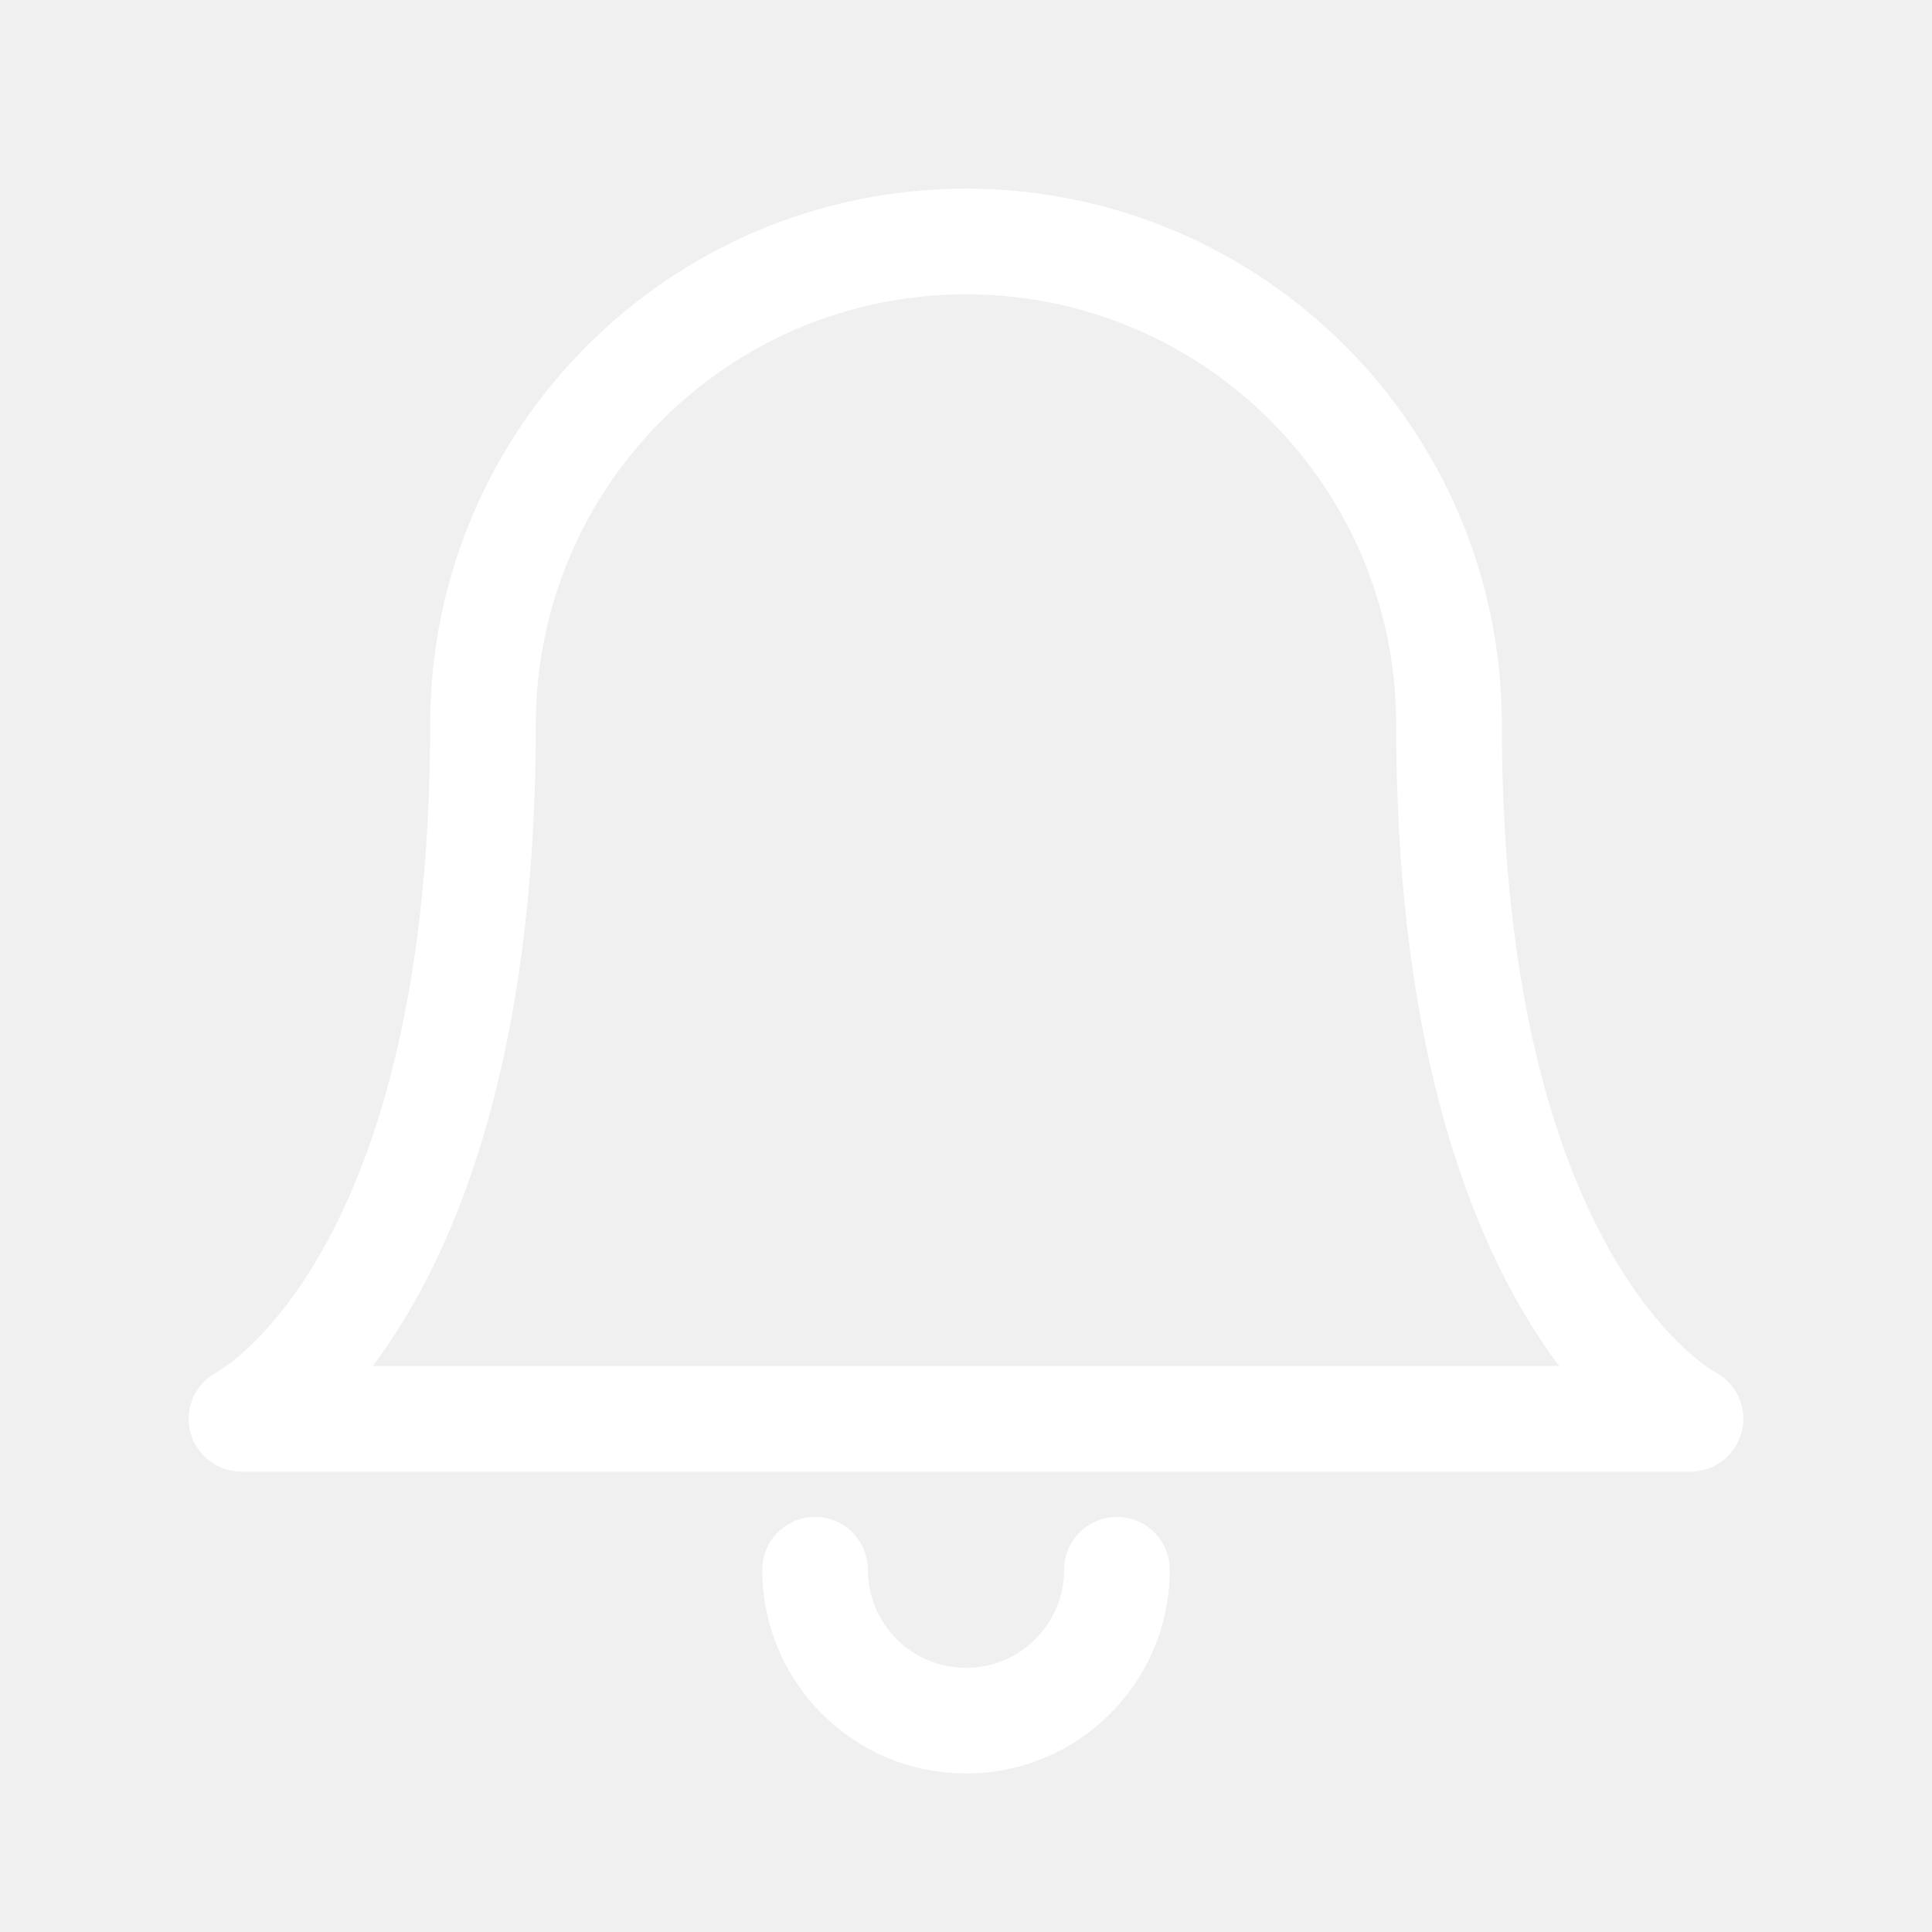
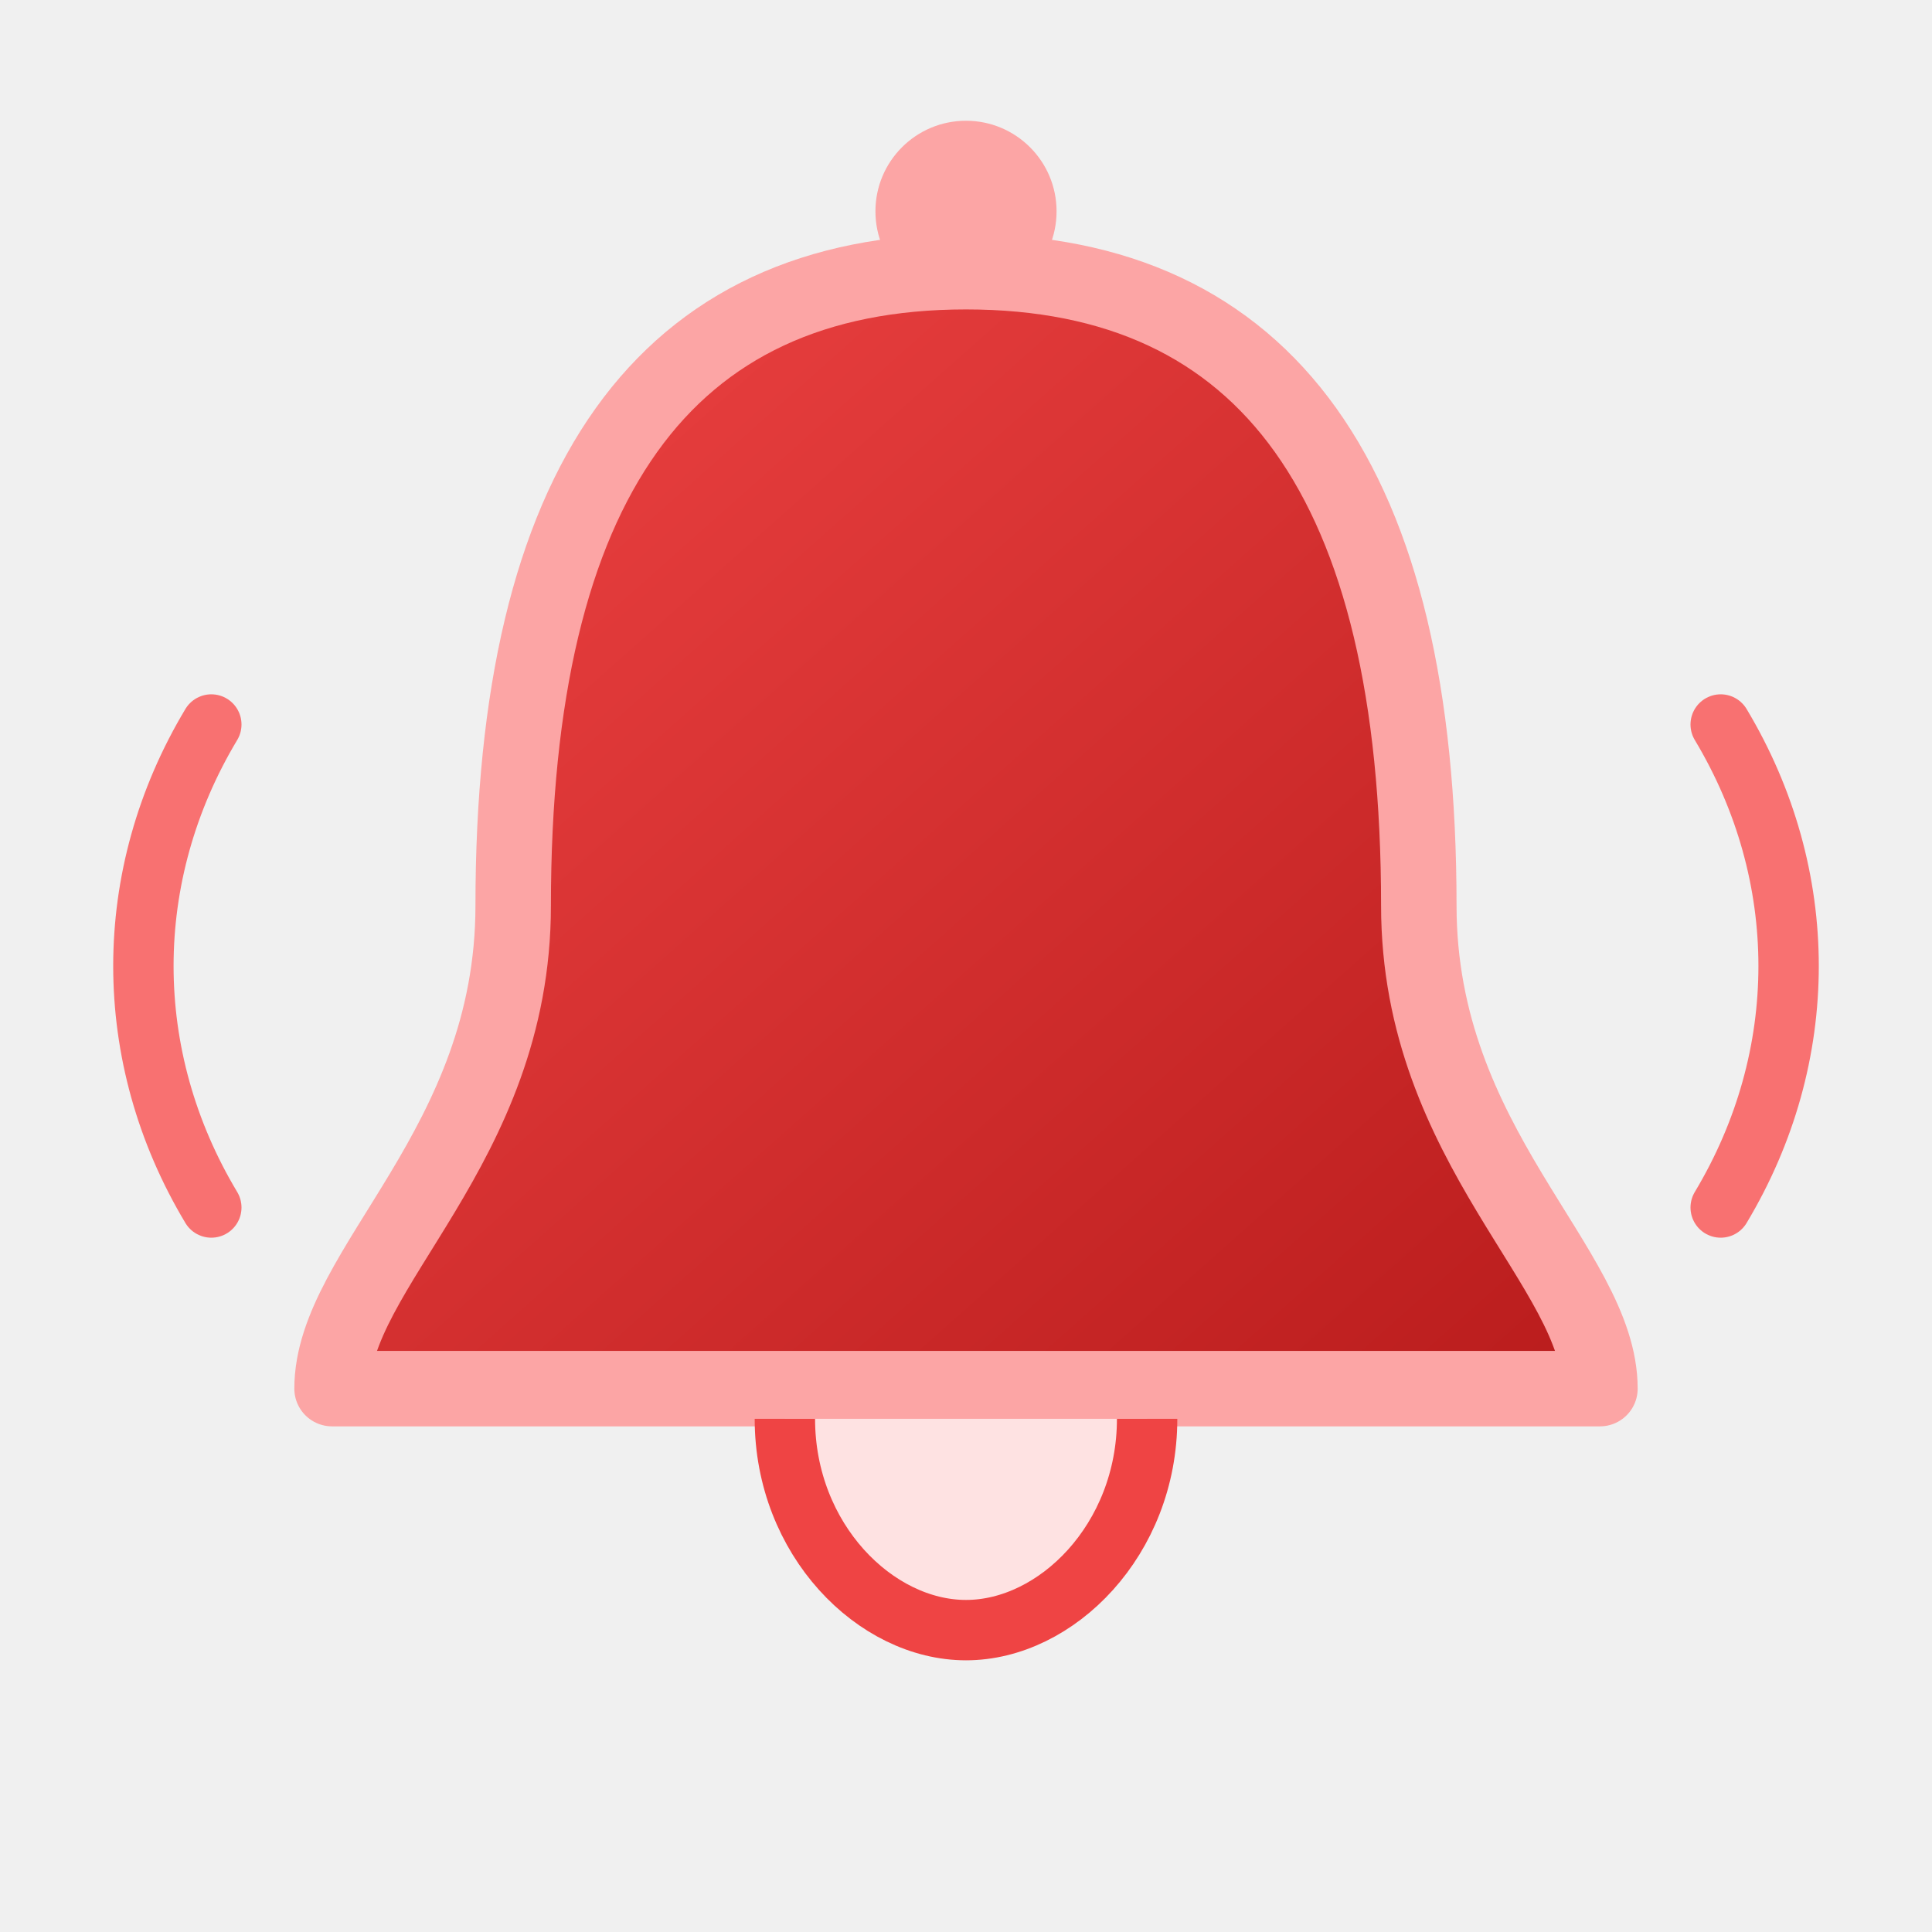
- <svg xmlns="http://www.w3.org/2000/svg" viewBox="0 0 128 128" width="128" height="128" fill="none" stroke="#ffffff" stroke-width="7" stroke-linecap="round" stroke-linejoin="round">
-   <path d="M96 48a32 32 0 0 0-64 0c0 38-16 46-16 46h96s-16-8-16-46" />
-   <path d="M74 104a10 10 0 0 1-20 0" />
+ <svg xmlns="http://www.w3.org/2000/svg" viewBox="0 0 128 128" width="128" height="128" fill="none">
+   <defs>
+     <linearGradient id="bellGrad" x1="0%" y1="0%" x2="100%" y2="100%">
+       <stop offset="0%" stop-color="#ef4444" />
+       <stop offset="100%" stop-color="#b91c1c" />
+     </linearGradient>
+   </defs>
+   <path d="M64 18 C44 18, 34 32, 34 60 C34 76, 22 84, 22 92 H106 C106 84, 94 76, 94 60 C94 32, 84 18, 64 18 Z" fill="url(#bellGrad)" stroke="#fca5a5" stroke-width="5" stroke-linejoin="round" />
+   <circle cx="64" cy="14" r="6" fill="#fca5a5" />
+   <path d="M52 94 C52 102, 58 108, 64 108 C70 108, 76 102, 76 94" fill="#fee2e2" stroke="#ef4444" stroke-width="4" />
+   <path d="M14 48 C8 58, 8 70, 14 80" stroke="#f87171" stroke-width="4" stroke-linecap="round" />
+   <path d="M114 48 C120 58, 120 70, 114 80" stroke="#f87171" stroke-width="4" stroke-linecap="round" />
</svg>
